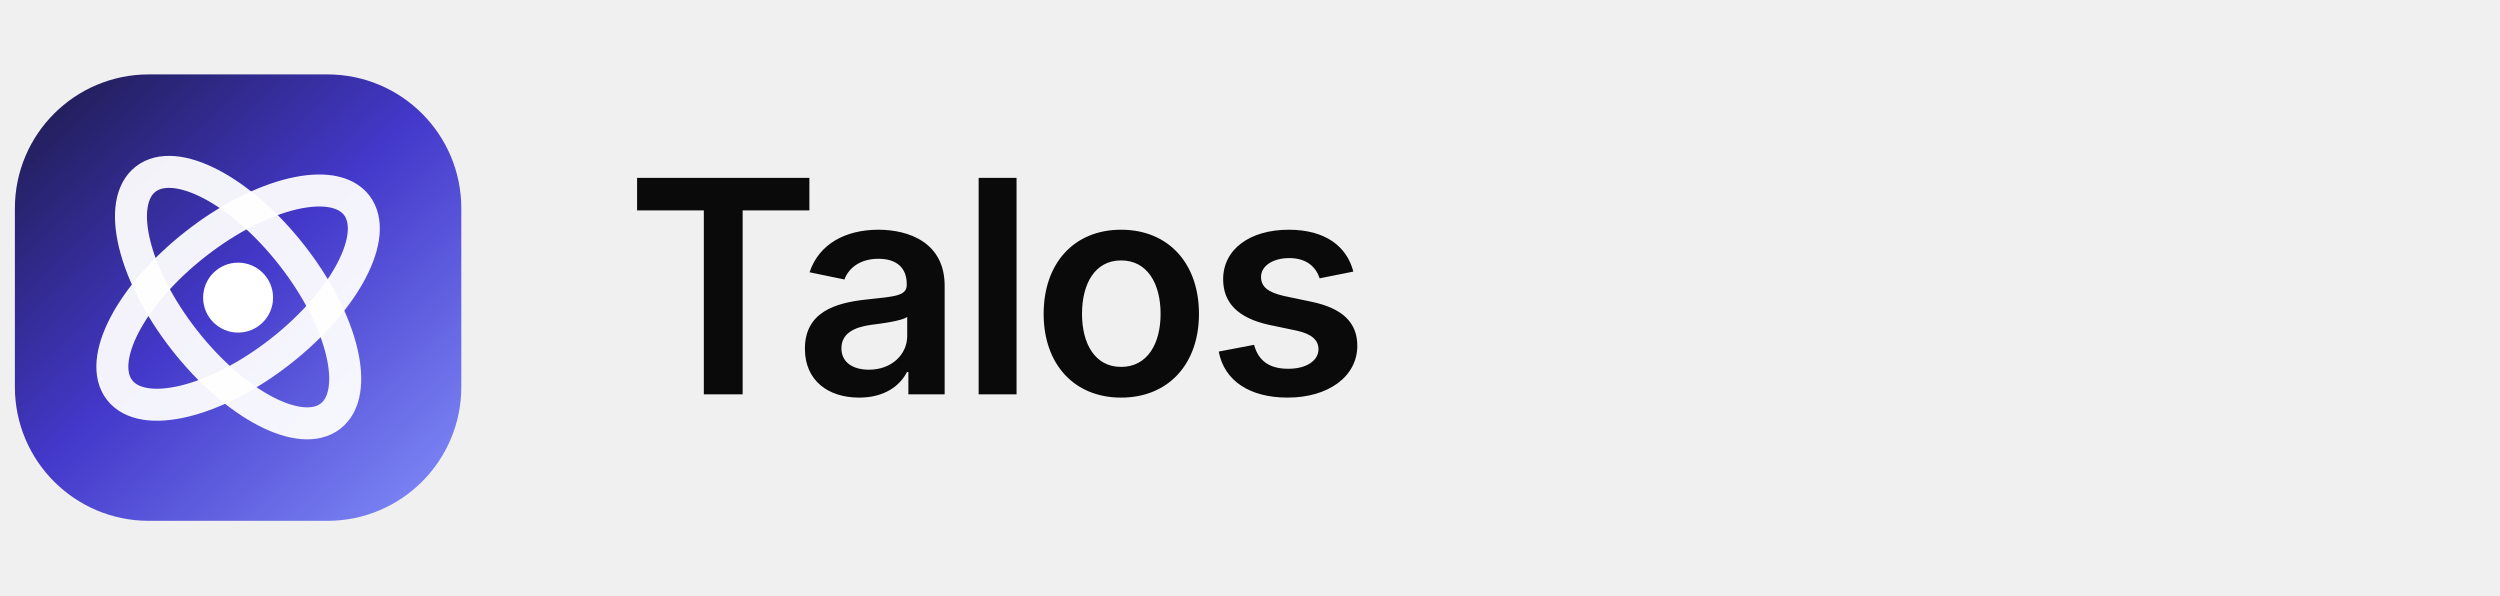
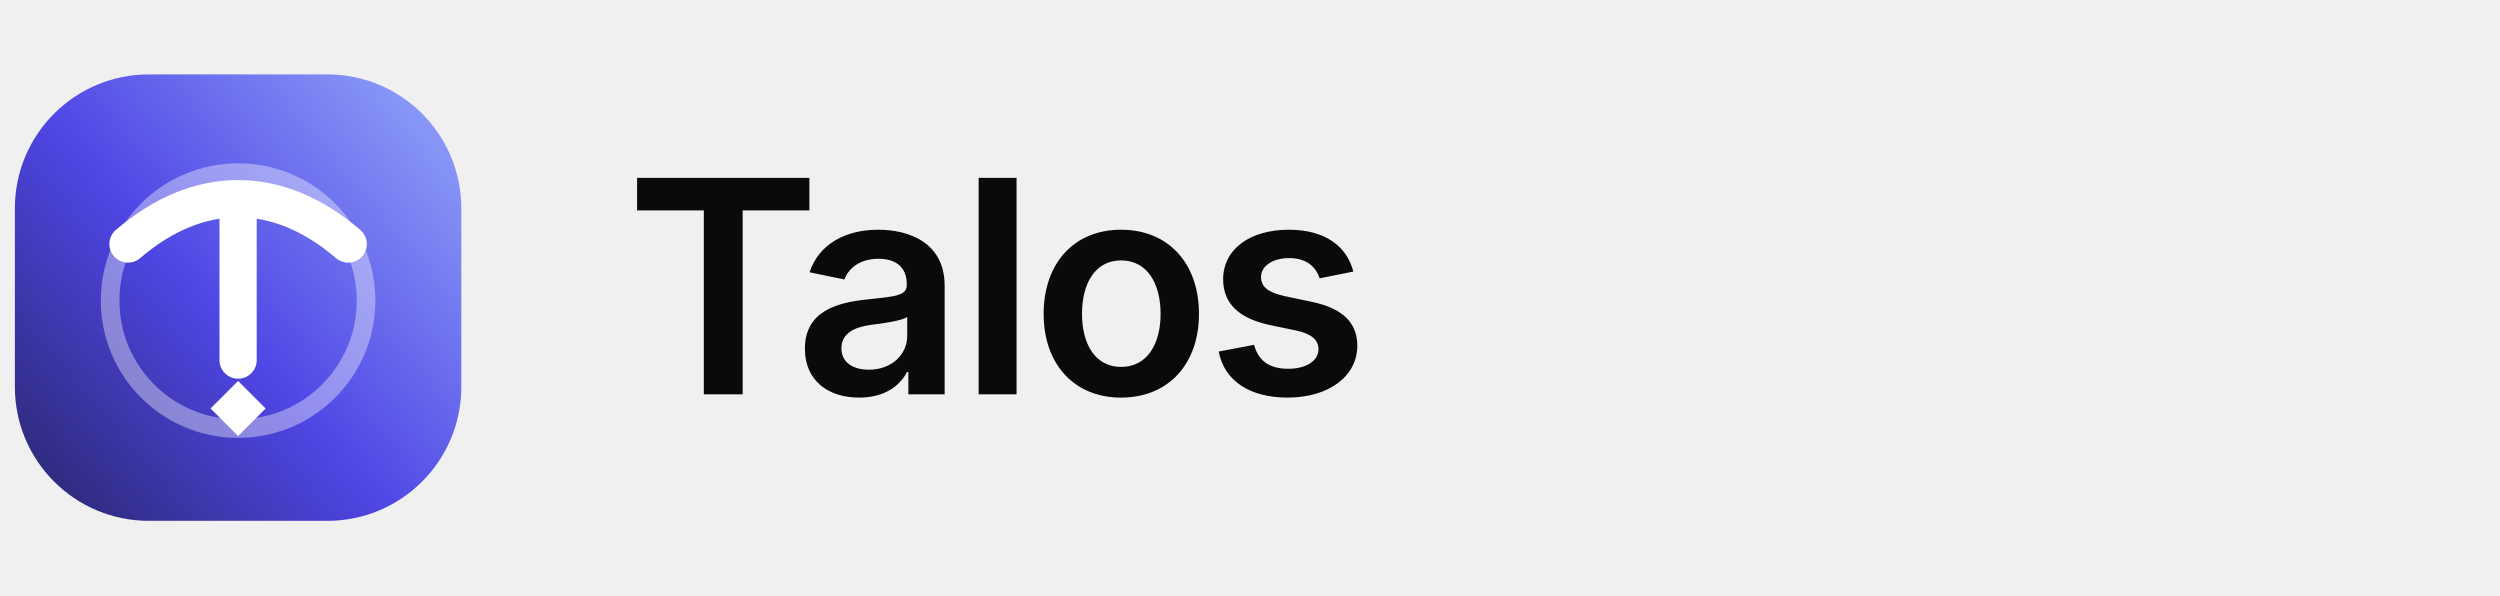
<svg xmlns="http://www.w3.org/2000/svg" viewBox="0 0 168 40" width="168" height="40" role="img" aria-label="Talos">
  <defs>
-     <linearGradient id="talos-lockup-g" x1="2" y1="1" x2="30" y2="31" gradientUnits="userSpaceOnUse">
-       <stop stop-color="#1e1b4b" />
-       <stop offset=".48" stop-color="#4338ca" />
-       <stop offset="1" stop-color="#818cf8" />
+     <linearGradient id="talos-lockup-g" x1="2" y1="28" x2="30" y2="4" gradientUnits="userSpaceOnUse">
+       <stop stop-color="#2e2a7a" />
+       <stop offset=".45" stop-color="#4f46e5" />
+       <stop offset="1" stop-color="#8b9cf7" />
    </linearGradient>
  </defs>
  <g transform="translate(0,4)">
    <rect x="1" y="1" width="30" height="30" rx="9" fill="url(#talos-lockup-g)" />
-     <g fill="none" stroke="#fff" stroke-linecap="round" stroke-linejoin="round">
-       <ellipse cx="16" cy="16" rx="10.1" ry="4.6" transform="rotate(-38 16 16)" stroke-width="2.15" stroke-opacity=".94" />
-       <ellipse cx="16" cy="16" rx="10.1" ry="4.6" transform="rotate(52 16 16)" stroke-width="2.15" stroke-opacity=".94" />
-     </g>
-     <circle cx="16" cy="16" r="2.35" fill="#fff" />
+     <circle cx="16" cy="16.2" r="8.6" fill="none" stroke="#fff" stroke-opacity=".38" stroke-width="1.25" />
+     <path d="M8.6 12.4c2.4-2.05 4.9-3.05 7.4-3.05s5 1 7.4 3.05" fill="none" stroke="#fff" stroke-width="2.5" stroke-linecap="round" />
+     <path d="M16 10v10.2" fill="none" stroke="#fff" stroke-width="2.5" stroke-linecap="round" />
+     <path d="M16 21.6l1.85 1.85L16 25.3l-1.85-1.85z" fill="#fff" />
  </g>
  <text x="42" y="26.5" font-family="Inter, -apple-system, BlinkMacSystemFont, 'Segoe UI', sans-serif" font-size="20" font-weight="600" letter-spacing="-0.02em" fill="#0a0a0b">Talos</text>
</svg>
